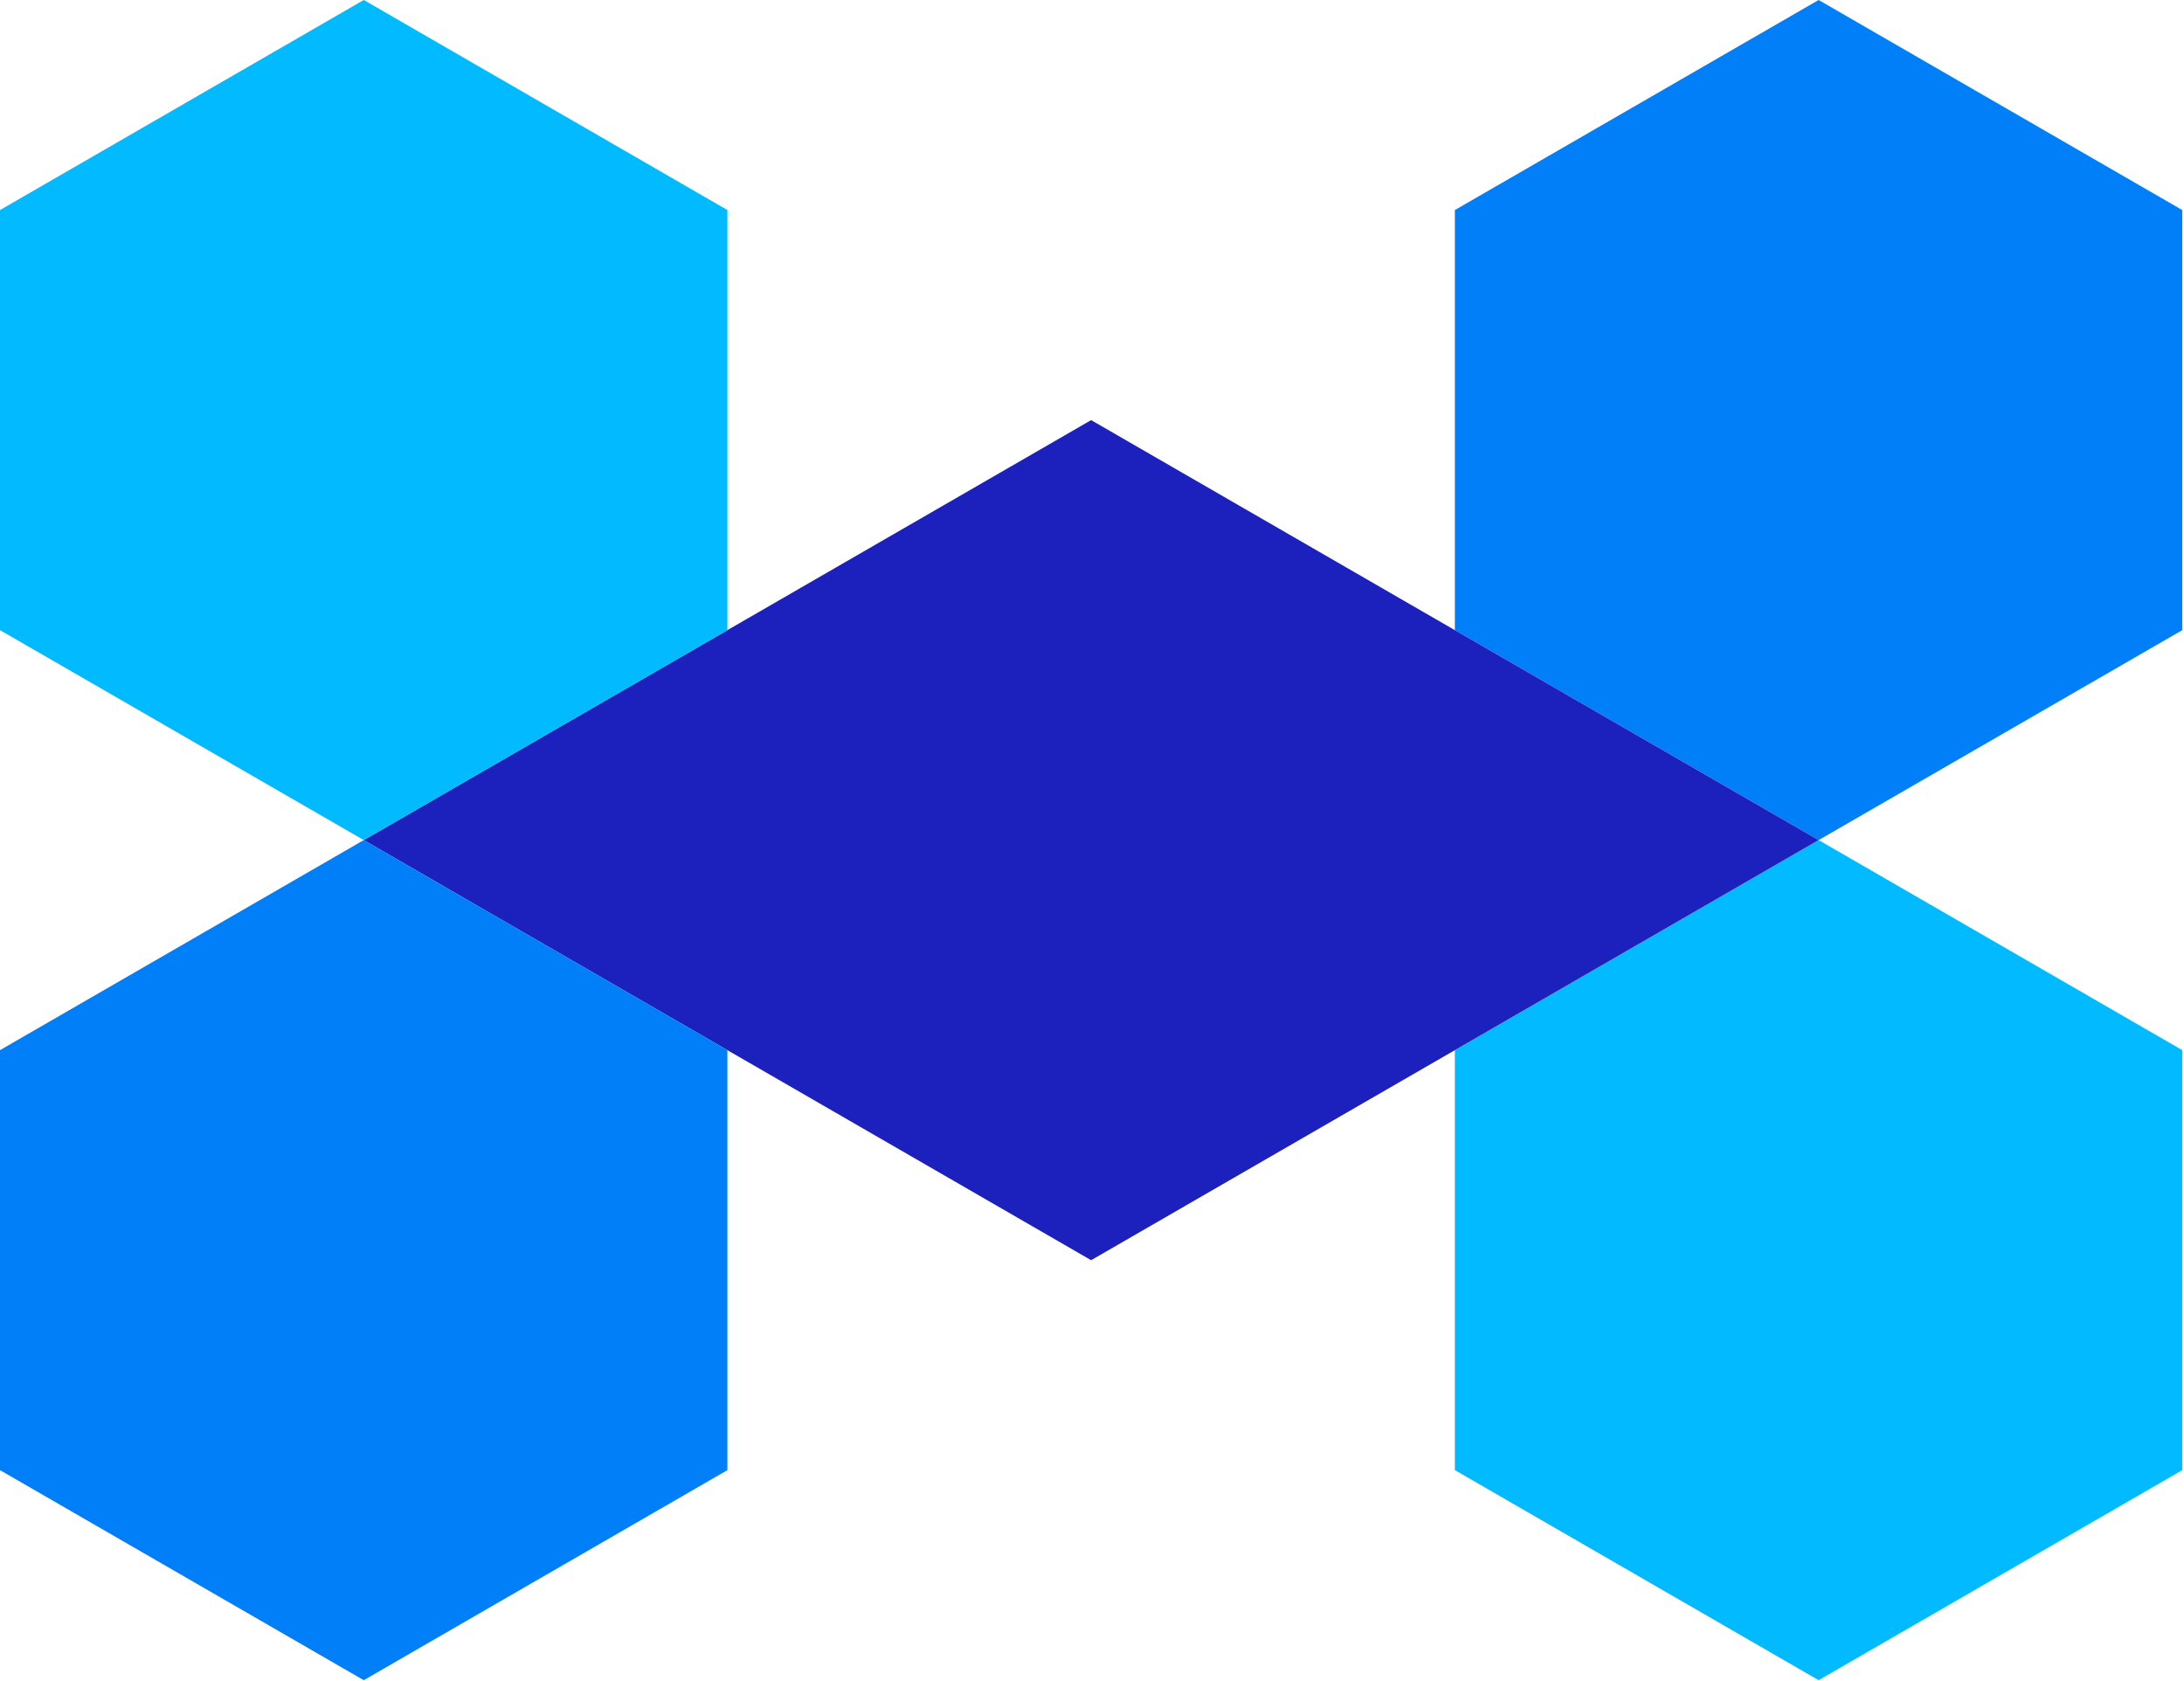
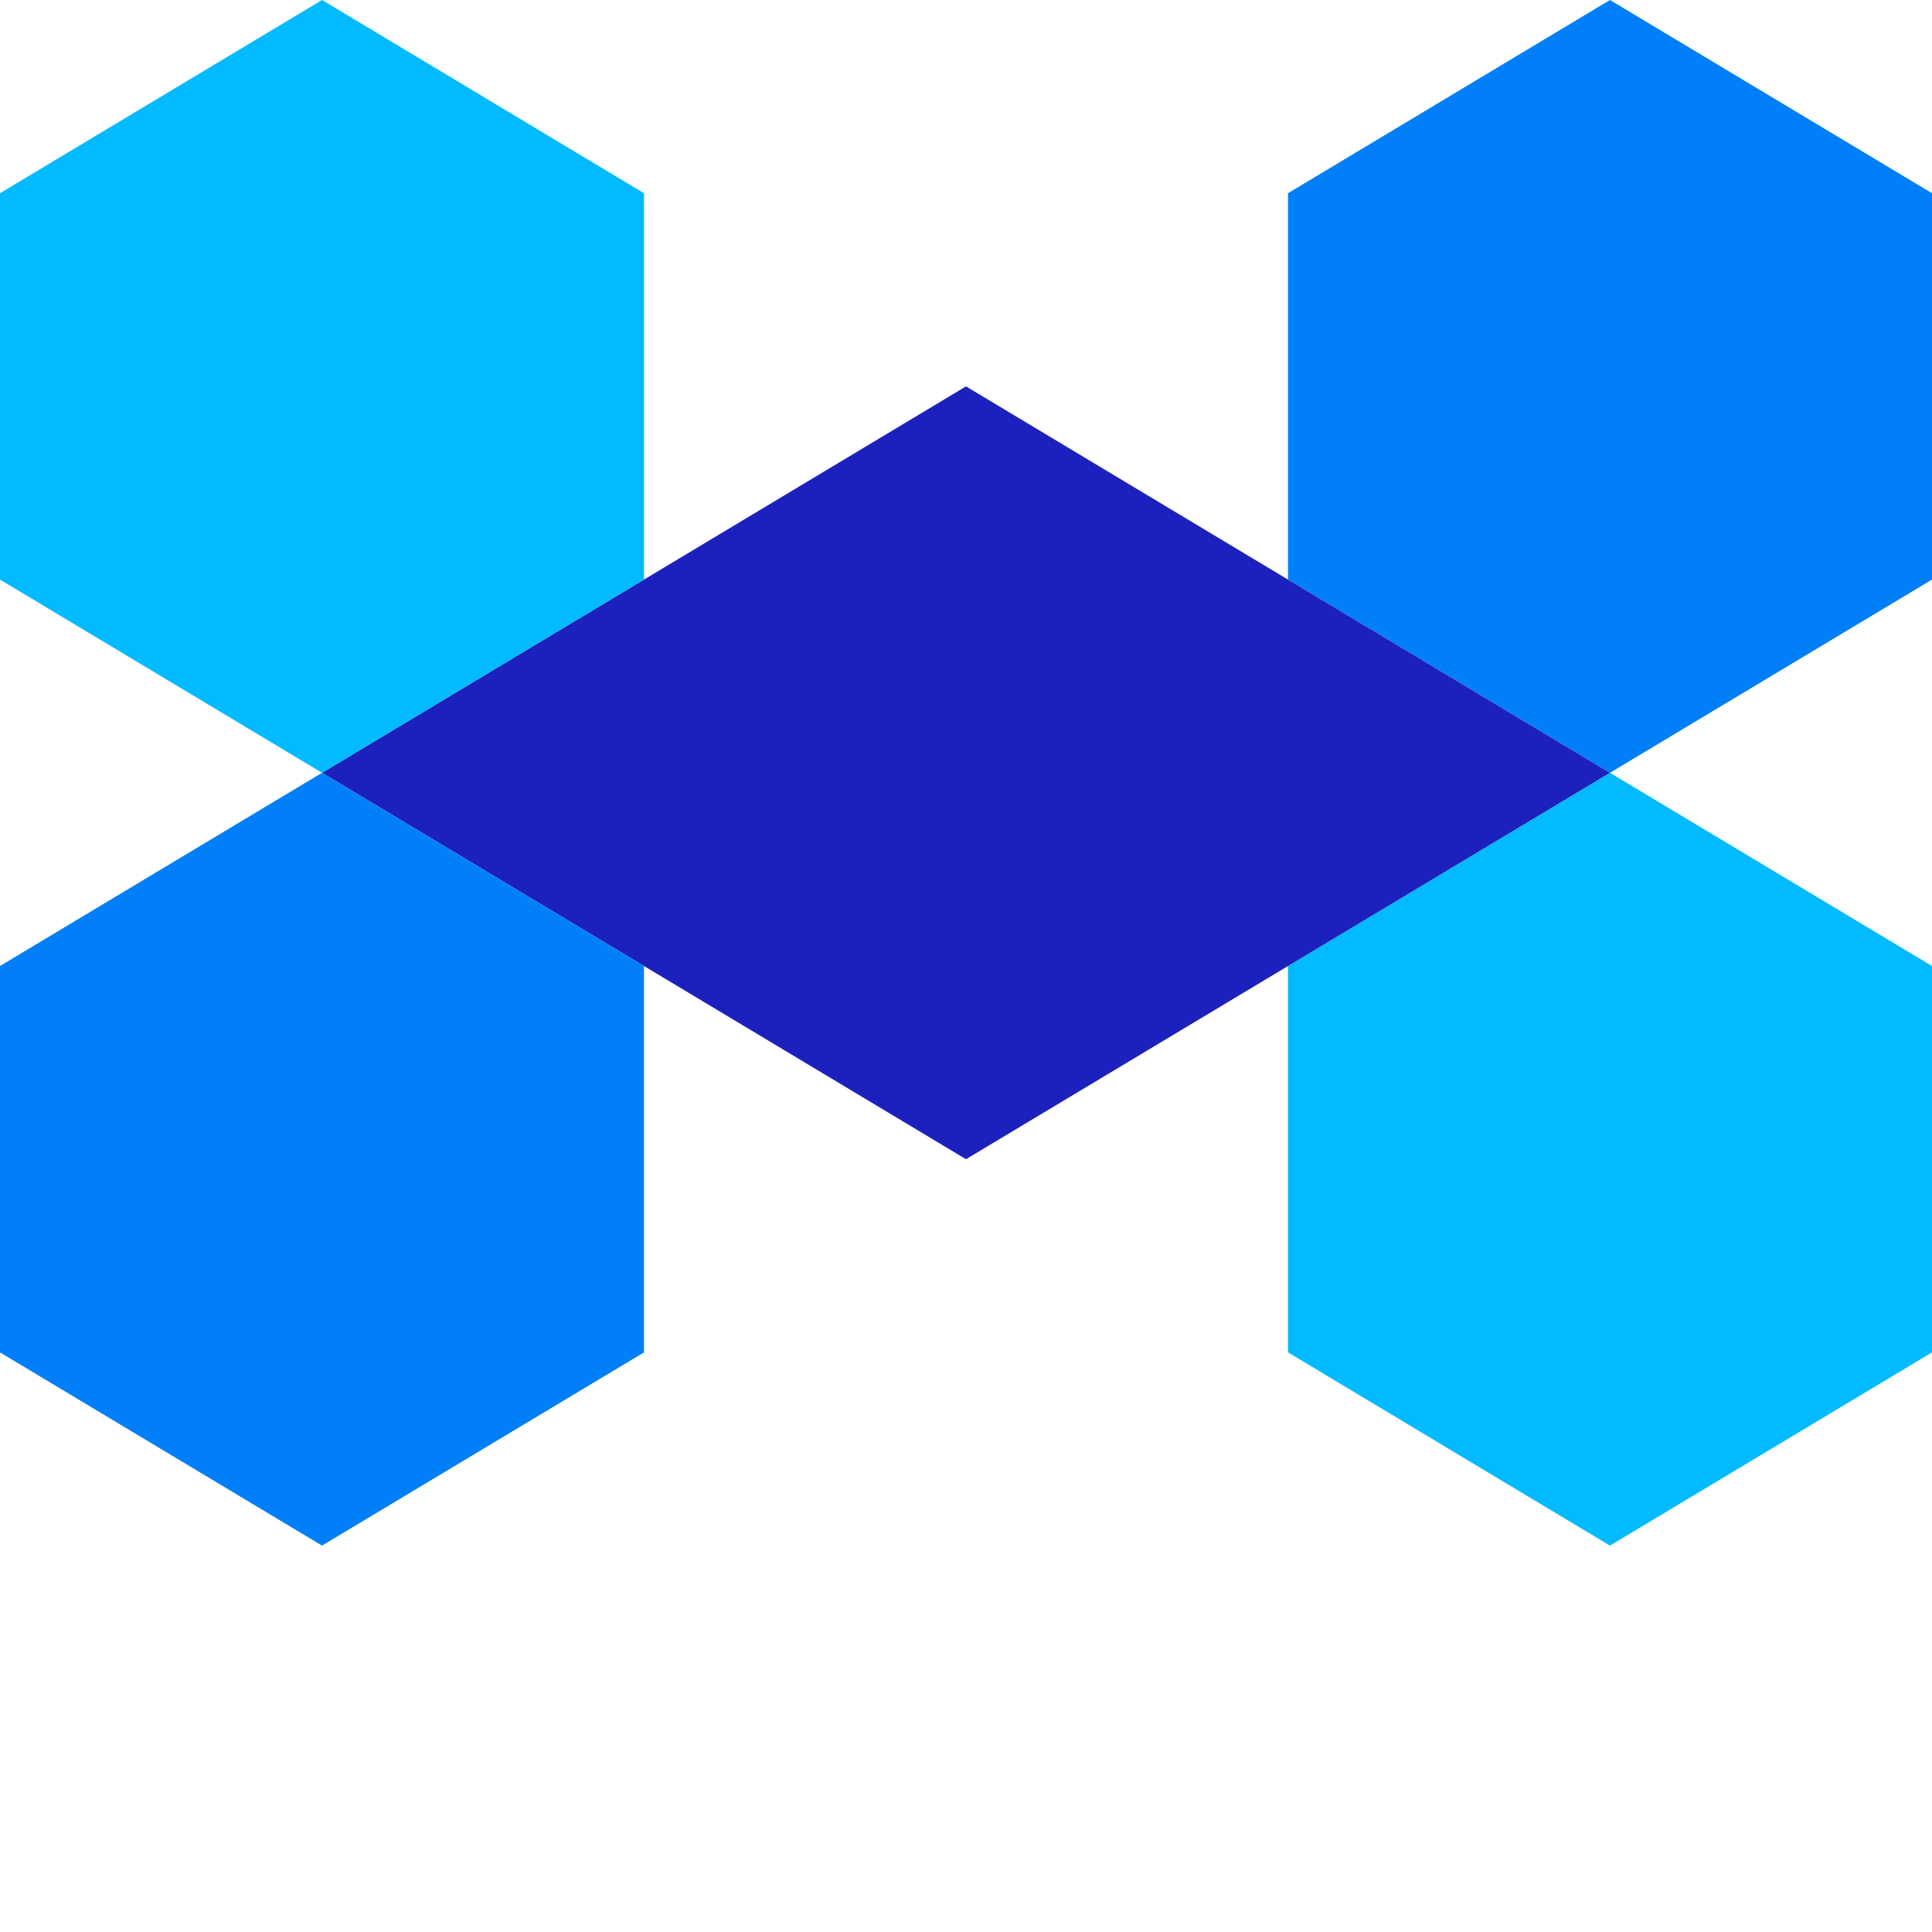
- <svg xmlns="http://www.w3.org/2000/svg" width="312" height="240" viewBox="0 0 312 240" fill="none">
-   <path d="M311.747 209.996V150.004L259.801 120L207.837 150.004V209.996L259.801 240L311.747 209.996Z" fill="#02BAFF" />
-   <path d="M311.747 90.013V30.004L259.801 0L207.837 30.004V90.013L259.801 120L311.747 90.013Z" fill="#017FF8" />
-   <path d="M207.837 150.004L259.801 120L207.837 90.013L155.874 60.009L103.91 90.013L51.964 120L103.91 150.004L155.874 180.009L207.837 150.004Z" fill="#1C21BD" />
-   <path d="M103.91 209.996V150.004L51.964 120L0 150.004V209.996L51.964 240L103.91 209.996Z" fill="#017FF8" />
-   <path d="M103.91 90.013V30.004L51.964 0L0 30.004V90.013L51.964 120L103.91 90.013Z" fill="#02BAFF" />
+ <svg xmlns="http://www.w3.org/2000/svg" width="48" height="48" viewBox="0 0 48 48" fill="none">
+   <path d="M48 33.6V24L40 19.2L32 24V33.6L40 38.4L48 33.6Z" fill="#02BAFF" />
+   <path d="M48 14.4V4.8L40 0L32 4.8V14.4L40 19.2L48 14.4Z" fill="#017FF8" />
+   <path d="M32 24L40 19.2L32 14.4L24 9.6L16 14.4L8 19.2L16 24L24 28.8L32 24Z" fill="#1C21BD" />
+   <path d="M16 33.6V24L8 19.2L0 24V33.6L8 38.4L16 33.6Z" fill="#017FF8" />
+   <path d="M16 14.4V4.8L8 0L0 4.8V14.4L8 19.2L16 14.4Z" fill="#02BAFF" />
</svg>
